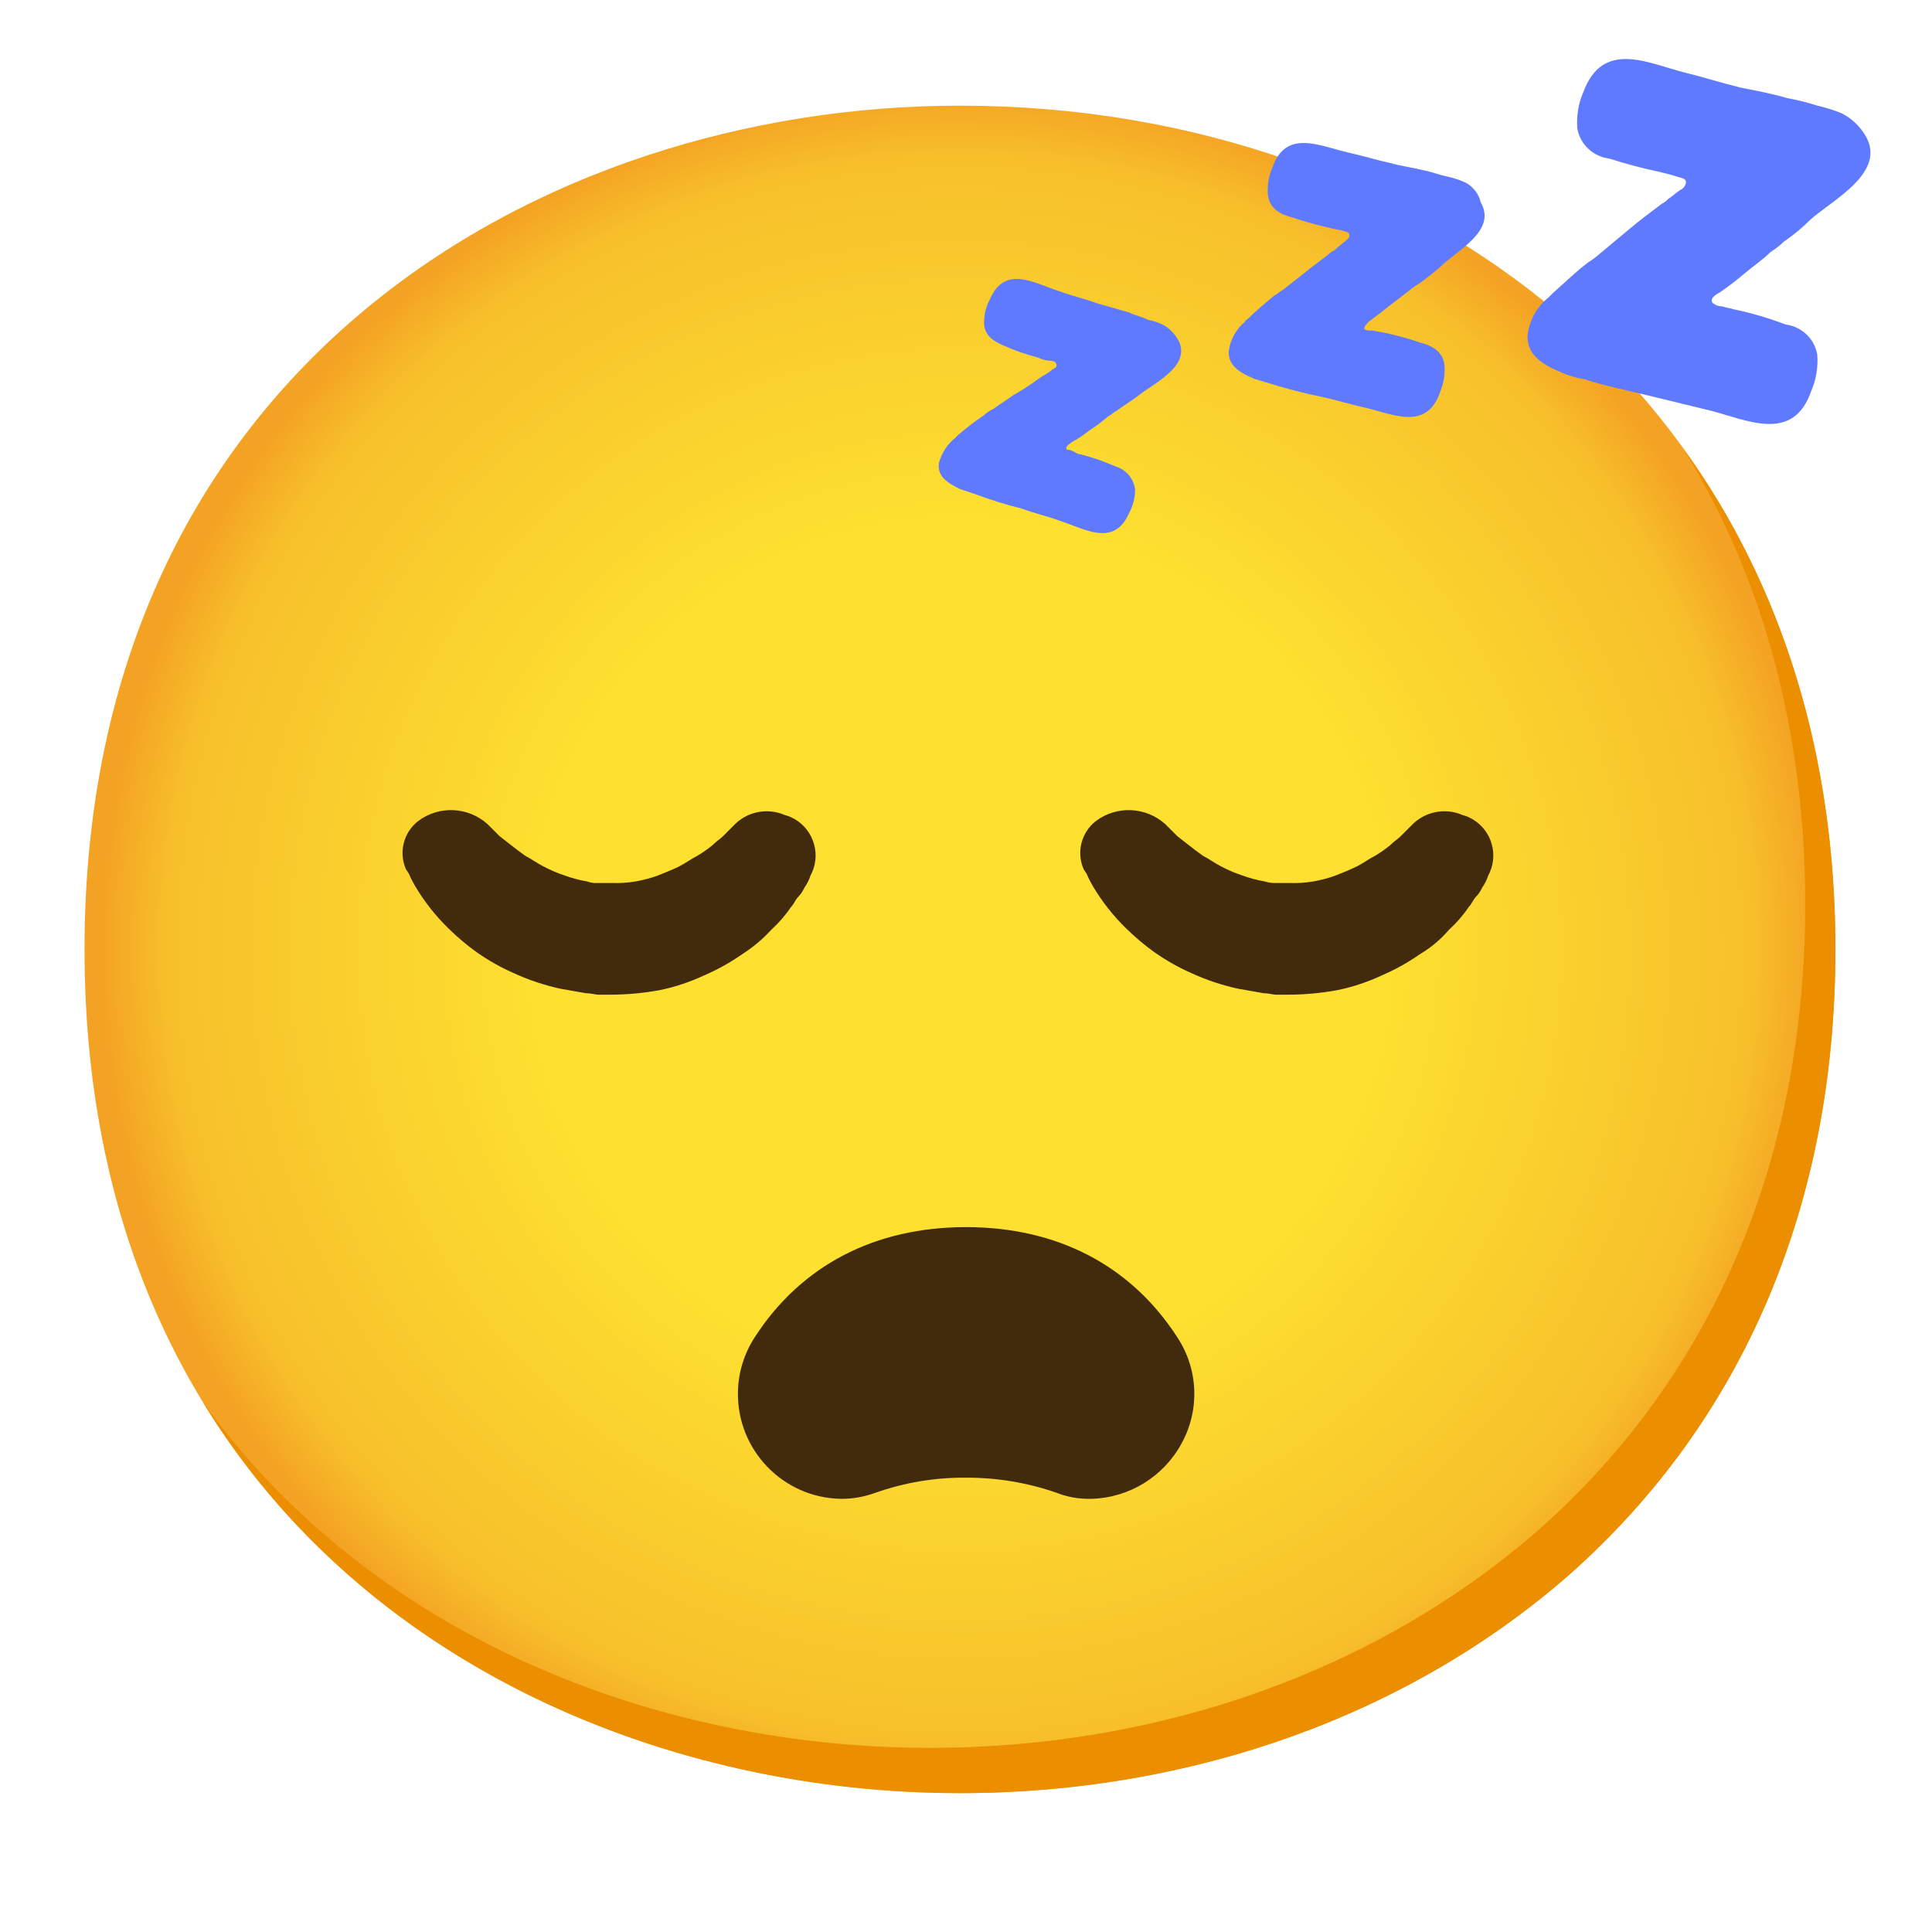
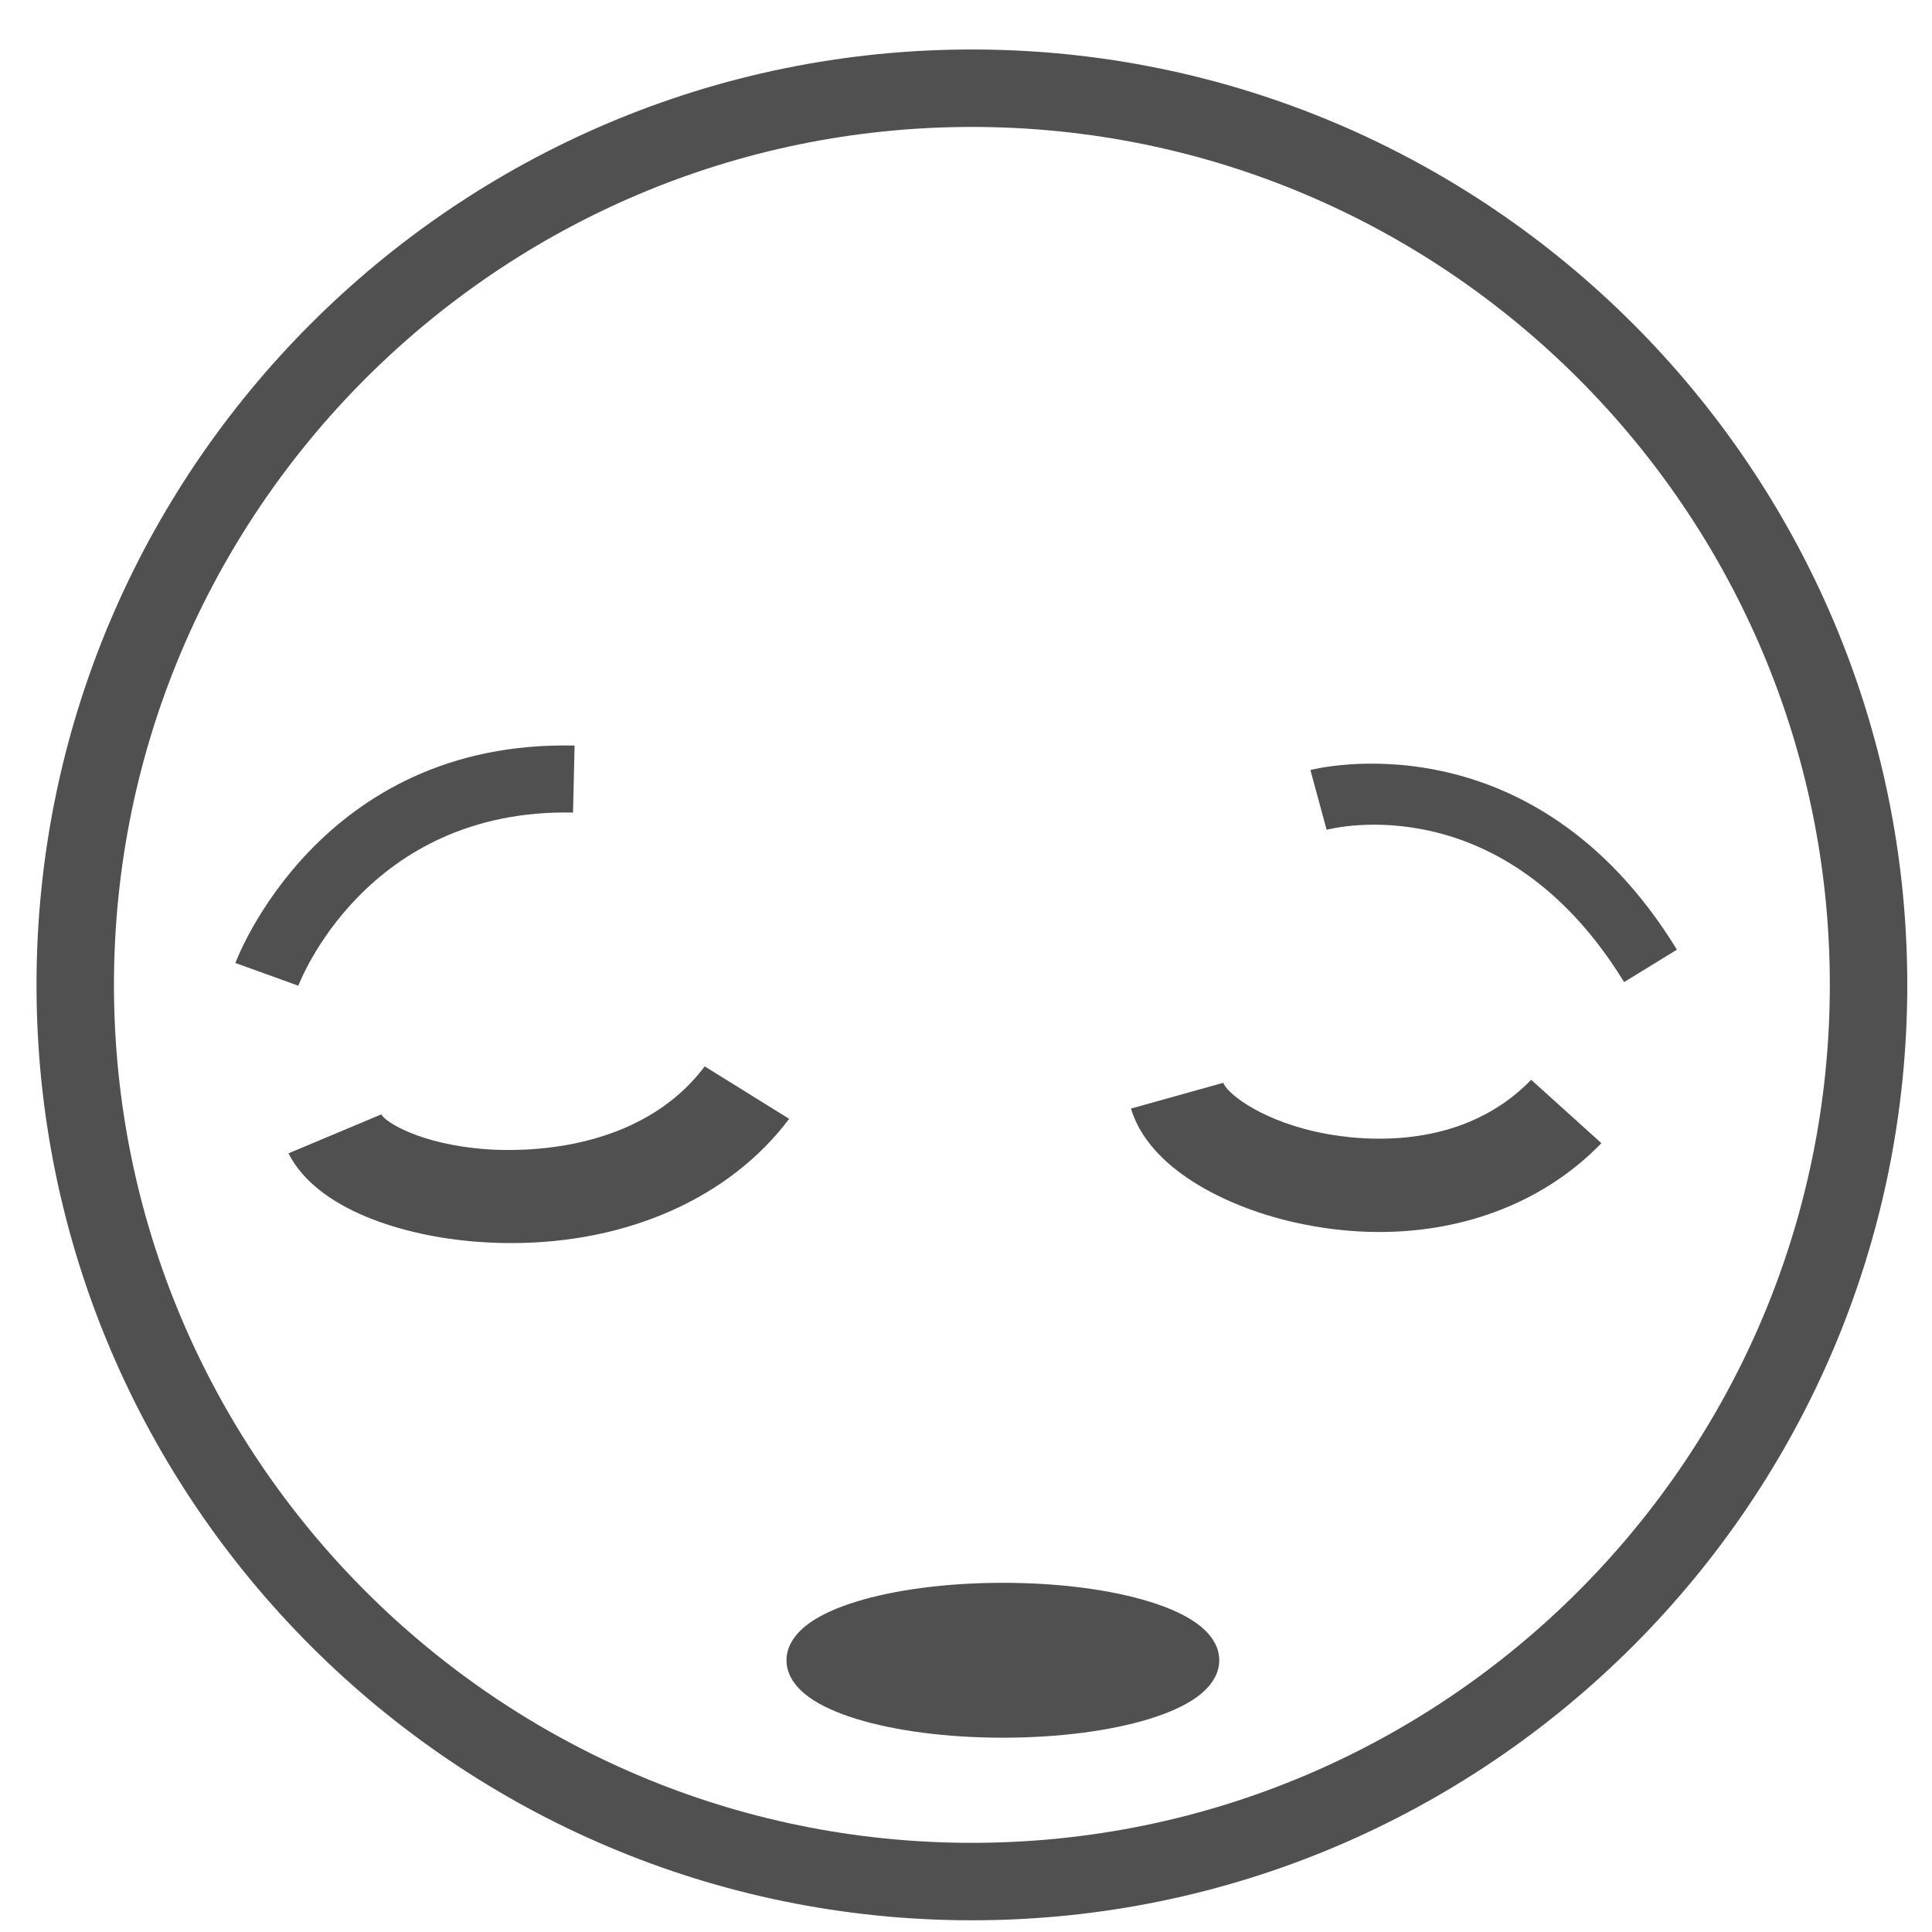
- <svg xmlns="http://www.w3.org/2000/svg" version="1.1" id="Layer_1" x="0px" y="0px" viewBox="0 0 128 128" style="enable-background:new 0 0 128 128;" xml:space="preserve">
-   <g id="gold">
-     <radialGradient id="face_1_" cx="63.6" cy="2880.9" r="56.96" gradientTransform="matrix(1 0 0 1 0 -2818)" gradientUnits="userSpaceOnUse">
-       <stop offset="0.5" style="stop-color:#FDE030" />
-       <stop offset="0.92" style="stop-color:#F7C02B" />
-       <stop offset="1" style="stop-color:#F4A223" />
-     </radialGradient>
-     <path id="face" style="fill:url(#face_1_);" d="M63.6,118.8c-27.9,0-58-17.5-58-55.9S35.7,7,63.6,7c15.5,0,29.8,5.1,40.4,14.4   c11.5,10.2,17.6,24.6,17.6,41.5s-6.1,31.2-17.6,41.4C93.4,113.6,79,118.8,63.6,118.8z" />
-   </g>
-   <g id="facial_expressions">
-     <path style="fill:#EB8F00;" d="M111.49,29.67c5.33,8.6,8.11,18.84,8.11,30.23c0,16.9-6.1,31.2-17.6,41.4   c-10.6,9.3-25,14.5-40.4,14.5c-18.06,0-37-7.35-48.18-22.94c10.76,17.66,31,25.94,50.18,25.94c15.4,0,29.8-5.2,40.4-14.5   c11.5-10.2,17.6-24.5,17.6-41.4C121.6,50.16,118.13,38.84,111.49,29.67z" />
-     <g id="sleeping-face">
-       <g id="eyes">
-         <path style="fill:#422B0D;" d="M48.6,54.7l-0.2,0.2l-0.5,0.5c-0.2,0.2-0.4,0.3-0.7,0.6c-0.32,0.26-0.65,0.49-1,0.7     c-0.4,0.2-0.8,0.5-1.2,0.7s-0.9,0.4-1.4,0.6c-0.49,0.18-0.99,0.31-1.5,0.4c-0.53,0.09-1.06,0.12-1.6,0.1h-0.9     c-0.24,0.02-0.48-0.02-0.7-0.1c-0.51-0.09-1.01-0.22-1.5-0.4c-0.48-0.16-0.95-0.36-1.4-0.6c-0.4-0.2-0.8-0.5-1.2-0.7     c-0.7-0.5-1.3-1-1.7-1.3l-0.6-0.6l-0.2-0.2c-1.29-1.16-3.22-1.24-4.6-0.2c-0.97,0.76-1.3,2.08-0.8,3.2l0.2,0.3     c0.11,0.28,0.25,0.54,0.4,0.8c0.61,1.03,1.35,1.97,2.2,2.8c0.59,0.58,1.23,1.12,1.9,1.6c0.79,0.55,1.62,1.02,2.5,1.4     c0.96,0.44,1.97,0.77,3,1l1.7,0.3c0.3,0,0.7,0.1,0.8,0.1h0.8c1.11,0,2.21-0.1,3.3-0.3c1.04-0.21,2.04-0.55,3-1     c0.88-0.38,1.71-0.85,2.5-1.4c0.7-0.45,1.34-0.99,1.9-1.6c0.49-0.45,0.93-0.95,1.3-1.5c0.2-0.2,0.3-0.5,0.5-0.7s0.3-0.4,0.4-0.6     c0.17-0.24,0.31-0.51,0.4-0.8l0.1-0.2c0.62-1.4-0.02-3.05-1.42-3.67c-0.12-0.05-0.25-0.1-0.38-0.13     C50.83,53.49,49.47,53.77,48.6,54.7z" />
-         <path style="fill:#422B0D;" d="M93.5,54.7l-0.2,0.2l-0.5,0.5c-0.2,0.2-0.4,0.3-0.7,0.6c-0.32,0.26-0.65,0.49-1,0.7     c-0.4,0.2-0.8,0.5-1.2,0.7S89,57.8,88.5,58c-0.49,0.18-0.99,0.31-1.5,0.4c-0.53,0.09-1.06,0.12-1.6,0.1h-0.9     c-0.24,0.01-0.47-0.03-0.7-0.1c-0.51-0.09-1.01-0.22-1.5-0.4c-0.48-0.16-0.95-0.36-1.4-0.6c-0.4-0.2-0.8-0.5-1.2-0.7     c-0.7-0.5-1.3-1-1.7-1.3l-0.6-0.6l-0.2-0.2c-1.29-1.16-3.22-1.24-4.6-0.2c-0.97,0.76-1.3,2.08-0.8,3.2l0.2,0.3     c0.11,0.28,0.25,0.54,0.4,0.8c0.61,1.03,1.35,1.97,2.2,2.8c0.59,0.58,1.23,1.12,1.9,1.6c0.79,0.55,1.62,1.02,2.5,1.4     c0.96,0.44,1.97,0.77,3,1l1.7,0.3c0.3,0,0.7,0.1,0.8,0.1h0.8c1.11,0,2.21-0.1,3.3-0.3c1.04-0.21,2.04-0.55,3-1     c0.88-0.38,1.71-0.85,2.5-1.4c0.72-0.43,1.36-0.97,1.9-1.6c0.49-0.45,0.93-0.95,1.3-1.5c0.2-0.2,0.3-0.5,0.5-0.7s0.3-0.4,0.4-0.6     c0.17-0.24,0.31-0.51,0.4-0.8l0.1-0.2c0.62-1.4-0.02-3.05-1.42-3.67c-0.12-0.05-0.25-0.1-0.38-0.13     C95.73,53.49,94.37,53.77,93.5,54.7z" />
-       </g>
-       <g id="prop">
-         <path style="fill:#5F7AFF;" d="M77.2,21.6c-0.34-0.19-0.71-0.33-1.1-0.4c-0.4-0.2-0.9-0.3-1.3-0.5l-2.1-0.6     c-0.8-0.3-1.7-0.5-2.5-0.8c-1.6-0.5-3.6-1.8-4.6,0.5c-0.27,0.49-0.41,1.04-0.4,1.6c0,0.8,0.6,1.2,1.3,1.5     c0.74,0.33,1.51,0.59,2.3,0.8c0.25,0.13,0.52,0.19,0.8,0.2c0.2,0,0.4,0.1,0.4,0.3s-0.2,0.2-0.3,0.3s-0.4,0.3-0.6,0.4l-0.3,0.2     c-0.54,0.4-1.11,0.77-1.7,1.1c-0.4,0.3-0.9,0.6-1.3,0.9c-0.22,0.1-0.42,0.23-0.6,0.4c-0.59,0.4-1.16,0.84-1.7,1.3L63.3,29     c-0.54,0.43-0.93,1.03-1.1,1.7c-0.1,0.9,0.6,1.3,1.4,1.7l0.9,0.3l0,0c1.05,0.39,2.12,0.73,3.2,1c0.8,0.3,1.7,0.5,2.5,0.8     c1.6,0.5,3.6,1.8,4.6-0.5c0.27-0.49,0.41-1.04,0.4-1.6c-0.1-0.71-0.61-1.3-1.3-1.5c-0.74-0.33-1.51-0.59-2.3-0.8     c-0.2,0-0.3-0.1-0.5-0.2s-0.3-0.1-0.4-0.1c-0.2-0.2,0.2-0.4,0.3-0.5c0.42-0.23,0.82-0.5,1.2-0.8c0.42-0.27,0.82-0.57,1.2-0.9     c0.2-0.1,0.4-0.3,0.6-0.4c0.4-0.3,0.9-0.6,1.3-0.9c1.1-0.9,3.6-2,2.8-3.7C77.89,22.2,77.58,21.85,77.2,21.6z" />
-         <path style="fill:#5F7AFF;" d="M97.1,12.1c-0.38-0.18-0.79-0.31-1.2-0.4c-0.5-0.1-1-0.3-1.5-0.4c-0.8-0.2-1.6-0.3-2.3-0.5     c-0.9-0.2-1.9-0.5-2.8-0.7c-1.8-0.4-4.1-1.6-5,1c-0.24,0.57-0.35,1.18-0.3,1.8c0.1,0.9,0.8,1.3,1.6,1.5     c0.82,0.28,1.65,0.51,2.5,0.7c0.3,0.1,0.6,0.1,0.9,0.2s0.4,0.1,0.4,0.3s-0.2,0.3-0.3,0.4s-0.4,0.3-0.6,0.5s-0.2,0.1-0.3,0.2     c-0.6,0.5-1.2,0.9-1.8,1.4L85,19.2c-0.2,0.1-0.4,0.3-0.6,0.4c-0.6,0.5-1.2,1-1.7,1.5c-0.1,0.1-0.2,0.1-0.2,0.2     c-0.61,0.5-1,1.22-1.1,2c0,1,0.8,1.4,1.7,1.8l1,0.3l0,0c1.15,0.36,2.32,0.66,3.5,0.9c0.9,0.2,1.9,0.5,2.8,0.7     c1.8,0.4,4.1,1.6,5-1c0.24-0.57,0.35-1.18,0.3-1.8c-0.1-0.9-0.8-1.3-1.6-1.5c-0.85-0.29-1.72-0.53-2.6-0.7     c-0.2,0-0.4-0.1-0.6-0.1s-0.4,0-0.5-0.1s0.2-0.4,0.3-0.5c0.4-0.3,0.8-0.6,1.3-1l1.3-1c0.22-0.19,0.45-0.36,0.7-0.5     c0.49-0.34,0.95-0.71,1.4-1.1c1.1-1.1,3.8-2.4,2.7-4.3C97.97,12.84,97.6,12.37,97.1,12.1z" />
-         <path style="fill:#5F7AFF;" d="M123.6,9c-0.38-0.64-0.93-1.17-1.6-1.5c-0.52-0.21-1.05-0.38-1.6-0.5c-0.65-0.21-1.32-0.38-2-0.5     c-1-0.3-2.1-0.5-3.1-0.7c-1.2-0.3-2.5-0.7-3.7-1c-2.4-0.6-5.4-2.2-6.7,1.3c-0.33,0.76-0.46,1.58-0.4,2.4     c0.18,1.06,1.04,1.87,2.1,2c1.12,0.36,2.25,0.66,3.4,0.9c0.4,0.1,0.8,0.2,1.1,0.3s0.6,0.1,0.6,0.4c-0.04,0.22-0.19,0.41-0.4,0.5     c-0.3,0.2-0.5,0.4-0.8,0.6c-0.11,0.12-0.25,0.23-0.4,0.3c-0.8,0.6-1.6,1.2-2.3,1.8l-1.8,1.5c-0.25,0.22-0.52,0.42-0.8,0.6     c-0.8,0.6-1.5,1.3-2.3,2l-0.3,0.3c-0.8,0.64-1.31,1.58-1.4,2.6c0,1.3,1.1,1.9,2.3,2.4c0.42,0.18,0.85,0.31,1.3,0.4h0.1     c1.5,0.5,3.1,0.8,4.7,1.2l3.7,0.9c2.4,0.6,5.5,2.2,6.7-1.3c0.33-0.76,0.46-1.58,0.4-2.4c-0.18-1.06-1.04-1.87-2.1-2     c-1.1-0.42-2.24-0.76-3.4-1c-0.3-0.1-0.5-0.1-0.8-0.2c-0.22,0-0.42-0.07-0.6-0.2c-0.3-0.3,0.2-0.6,0.4-0.7     c0.59-0.4,1.16-0.84,1.7-1.3c0.6-0.5,1.2-0.9,1.7-1.4c0.32-0.2,0.63-0.44,0.9-0.7c0.64-0.44,1.25-0.95,1.8-1.5     C121.5,13.2,125,11.4,123.6,9z" />
+ <svg xmlns="http://www.w3.org/2000/svg" viewBox="0 0 77.953 77.953" id="svg4482" version="1.1">
+   <defs id="defs4484">
+     <clipPath clipPathUnits="userSpaceOnUse" id="clipPath214">
+       <path d="M 0,338 861,338 861,0 0,0 0,338 Z" id="path216" />
+     </clipPath>
+   </defs>
+   <g id="layer1" transform="translate(0,-974.4095)">
+     <g transform="matrix(1.25,0,0,-1.25,-45.21321,1336.201)" id="g210">
+       <g id="g212" clip-path="url(#clipPath214)">
+         <g id="g218" transform="translate(67.542,285.3359)">
+           <path d="m 0,0 c -15.27,0 -27.693,-12.424 -27.693,-27.693 0,-15.272 12.423,-27.694 27.693,-27.694 15.271,0 27.693,12.422 27.693,27.694 C 27.693,-12.424 15.271,0 0,0 m 0,-57.887 c -16.648,0 -30.193,13.545 -30.193,30.194 C -30.193,-11.045 -16.648,2.5 0,2.5 16.648,2.5 30.193,-11.045 30.193,-27.693 30.193,-44.342 16.648,-57.887 0,-57.887" style="fill:#505050;fill-opacity:1;fill-rule:nonzero;stroke:none" id="path220" />
+         </g>
+         <g id="g222" transform="translate(52.6807,249.3086)">
+           <path d="m 0,0 c -0.37,0 -0.744,0.014 -1.123,0.043 -2.326,0.176 -5.145,1.019 -6.076,2.853 l 2.997,1.258 C -4.066,3.889 -2.91,3.189 -0.848,3.031 0.282,2.947 4.117,2.885 6.237,5.703 L 8.963,4.01 C 7.043,1.457 3.748,0 0,0" style="fill:#505050;fill-opacity:1;fill-rule:nonzero;stroke:none" id="path224" />
+         </g>
+         <g id="g226" transform="translate(80.6982,249.666)">
+           <path d="m 0,0 c -0.92,0 -1.867,0.107 -2.82,0.328 -2.134,0.494 -4.621,1.715 -5.201,3.656 l 2.98,0.832 C -4.957,4.535 -3.99,3.684 -2.098,3.246 -1.068,3.008 2.488,2.422 4.896,4.914 L 7.163,2.867 C 5.359,1 2.799,0 0,0" style="fill:#505050;fill-opacity:1;fill-rule:nonzero;stroke:none" id="path228" />
+         </g>
+         <g id="g230" transform="translate(45.8008,257.6152)">
+           <path d="M 0,0 -2.032,0.734 C -2.007,0.807 0.659,7.945 8.917,7.752 L 8.866,5.59 C 2.163,5.727 0.021,0.057 0,0" style="fill:#505050;fill-opacity:1;fill-rule:nonzero;stroke:none" id="path232" />
+         </g>
+         <g id="g234" transform="translate(88.5947,257.7324)">
+           <path d="m 0,0 c -3.889,6.34 -9.369,4.979 -9.602,4.916 l -0.524,1.93 c 0.071,0.019 7.138,1.853 11.831,-5.799 L 0,0 Z" style="fill:#505050;fill-opacity:1;fill-rule:nonzero;stroke:none" id="path236" />
+         </g>
+         <g id="g238" transform="translate(68.5415,237.8423)">
+           <path d="m 0,0 c 3.582,0 6.485,-0.896 6.485,-2 0,-1.104 -2.903,-2 -6.485,-2 -3.581,0 -6.484,0.896 -6.484,2 0,1.104 2.903,2 6.484,2" style="fill:#505050;fill-opacity:1;fill-rule:nonzero;stroke:none" id="path240" />
+         </g>
+         <g id="g242" transform="translate(68.5415,237.8423)">
+           <path d="m 0,0 c 3.582,0 6.485,-0.896 6.485,-2 0,-1.104 -2.903,-2 -6.485,-2 -3.581,0 -6.484,0.896 -6.484,2 0,1.104 2.903,2 6.484,2 z" style="fill:none;stroke:#505050;stroke-width:1;stroke-linecap:butt;stroke-linejoin:miter;stroke-miterlimit:10;stroke-dasharray:none;stroke-opacity:1" id="path244" />
+         </g>
      </g>
    </g>
-     <path id="mouth" style="fill:#422B0D;" d="M55.7,99.3c-3.83-0.07-6.88-3.24-6.81-7.07c0.02-1.29,0.41-2.55,1.11-3.63   c3.1-4.8,8-7.3,14-7.3s10.9,2.5,14,7.3c1.39,2.1,1.5,4.79,0.3,7c-1.19,2.22-3.48,3.64-6,3.7c-0.79,0.02-1.57-0.11-2.3-0.4   c-1.93-0.67-3.96-1.01-6-1c-2.04-0.02-4.07,0.32-6,1C57.26,99.17,56.48,99.31,55.7,99.3z" />
  </g>
</svg>
